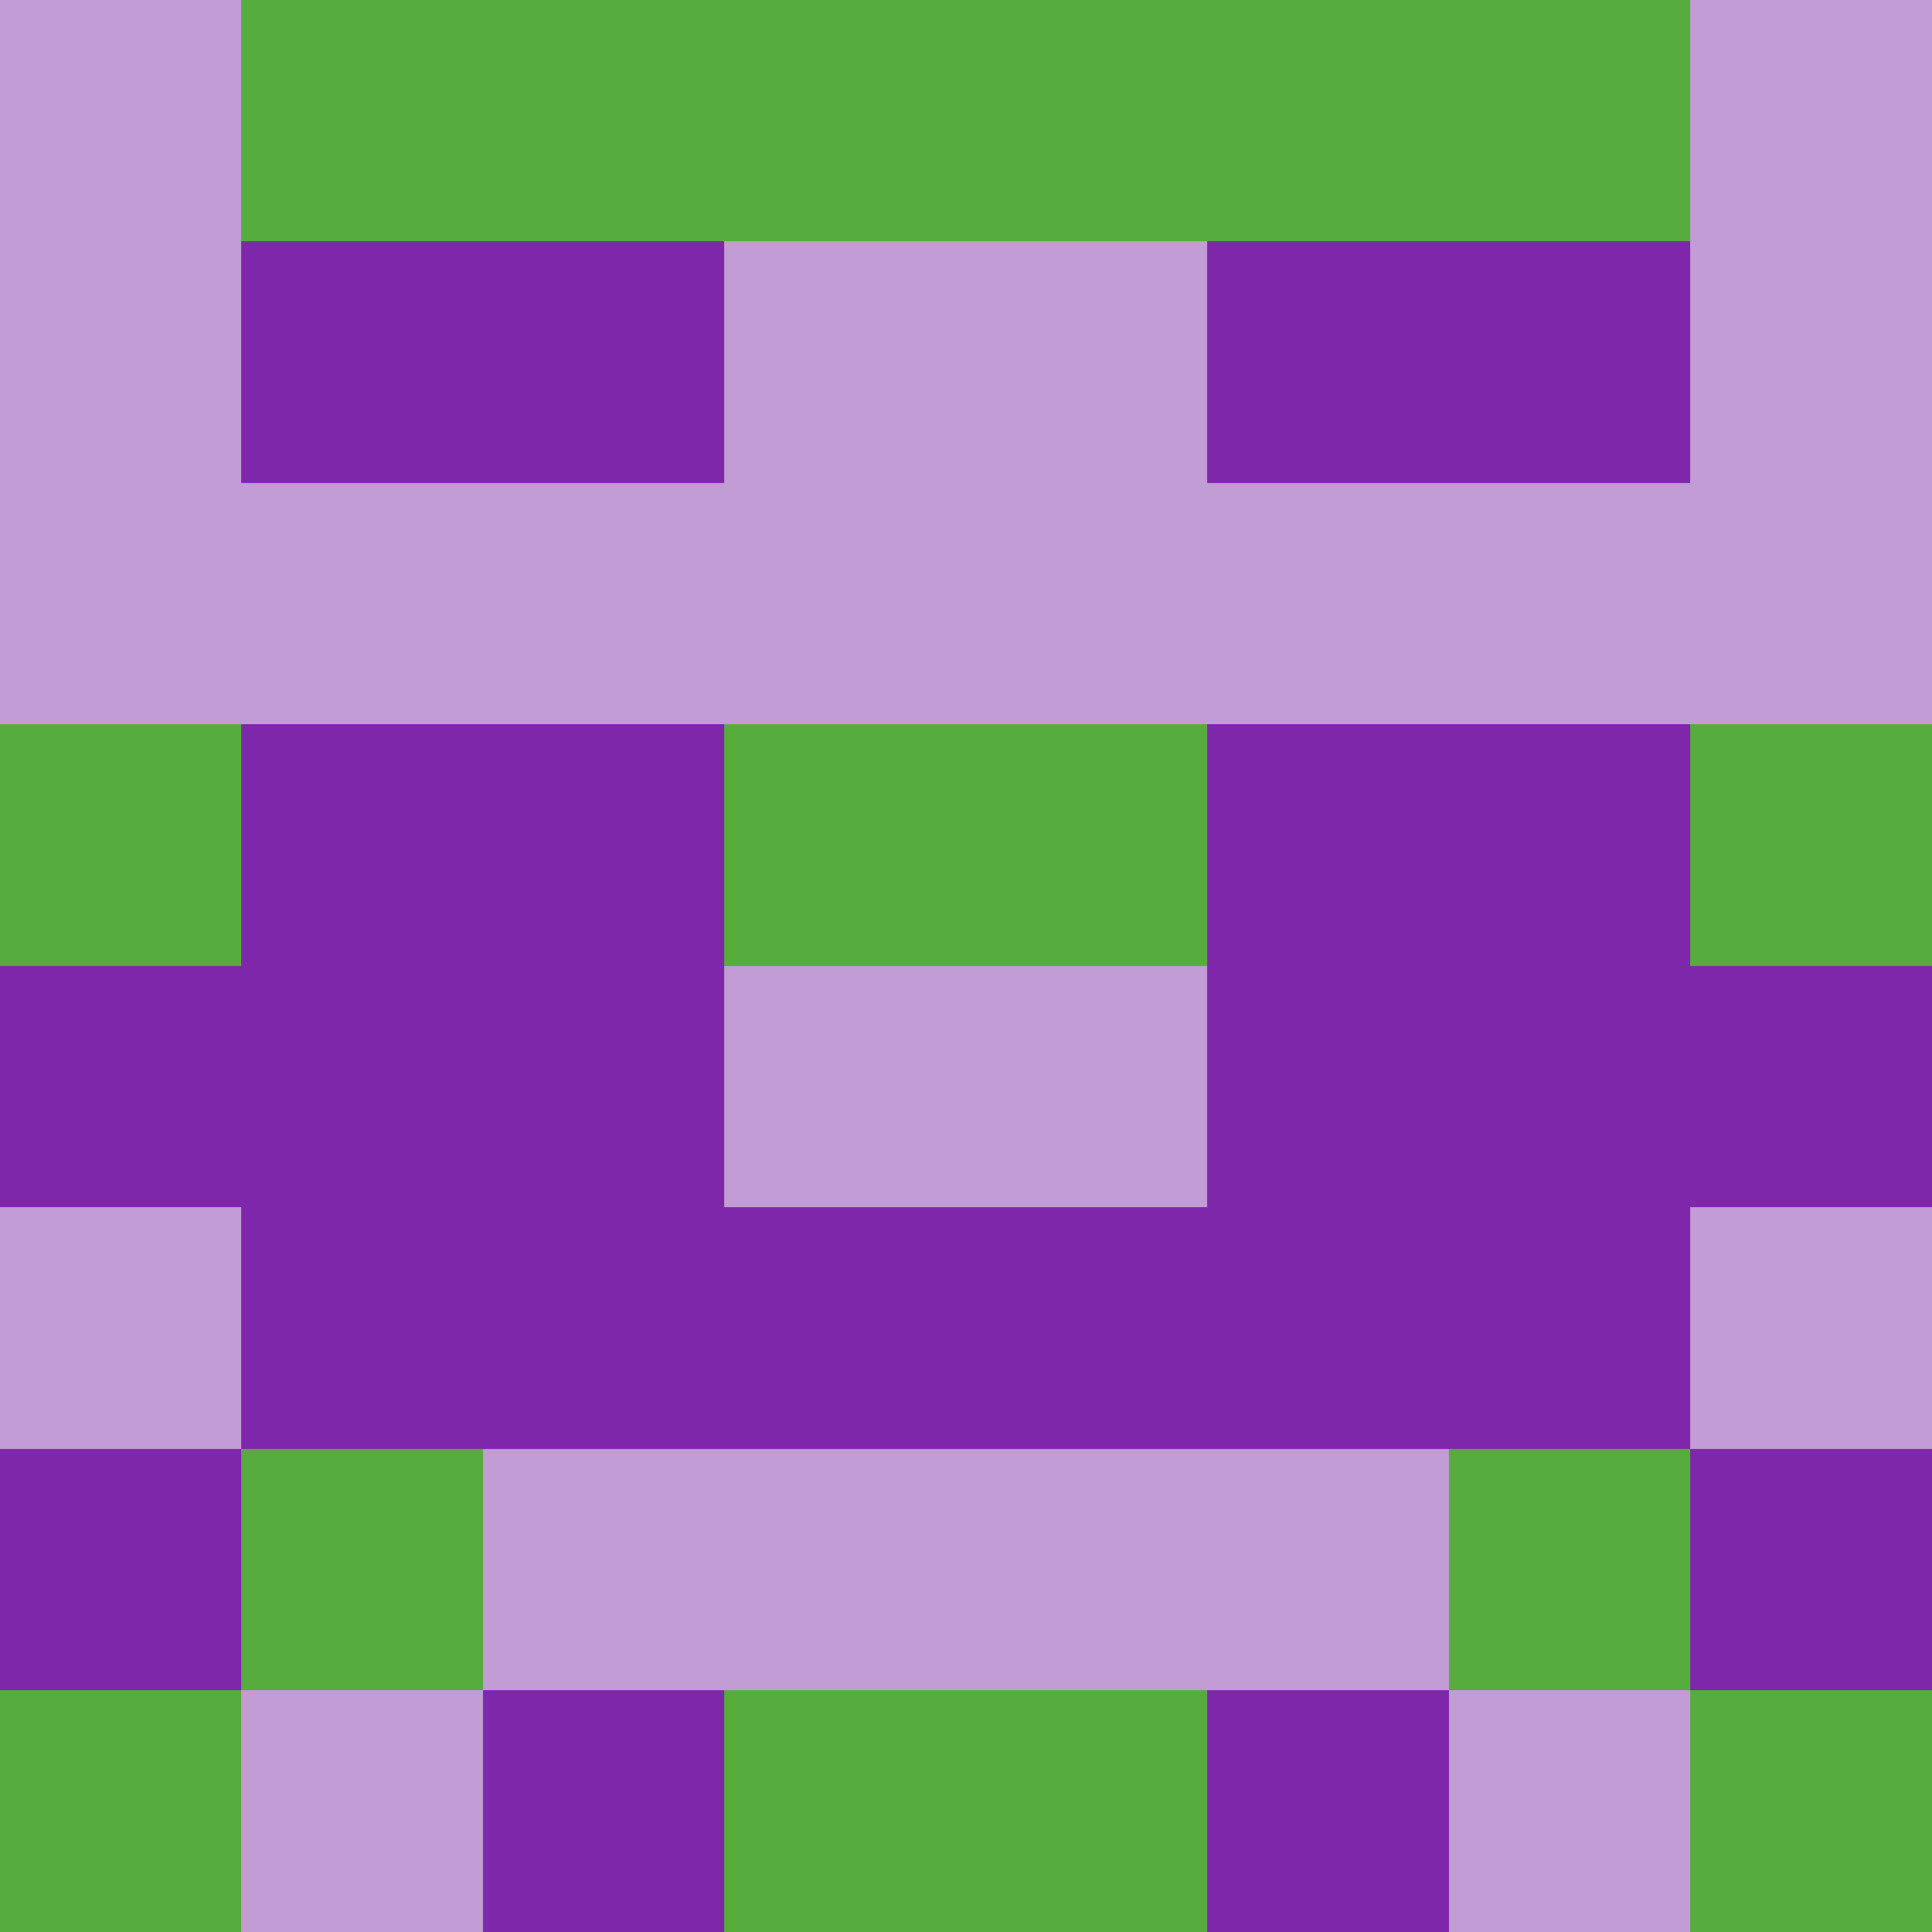
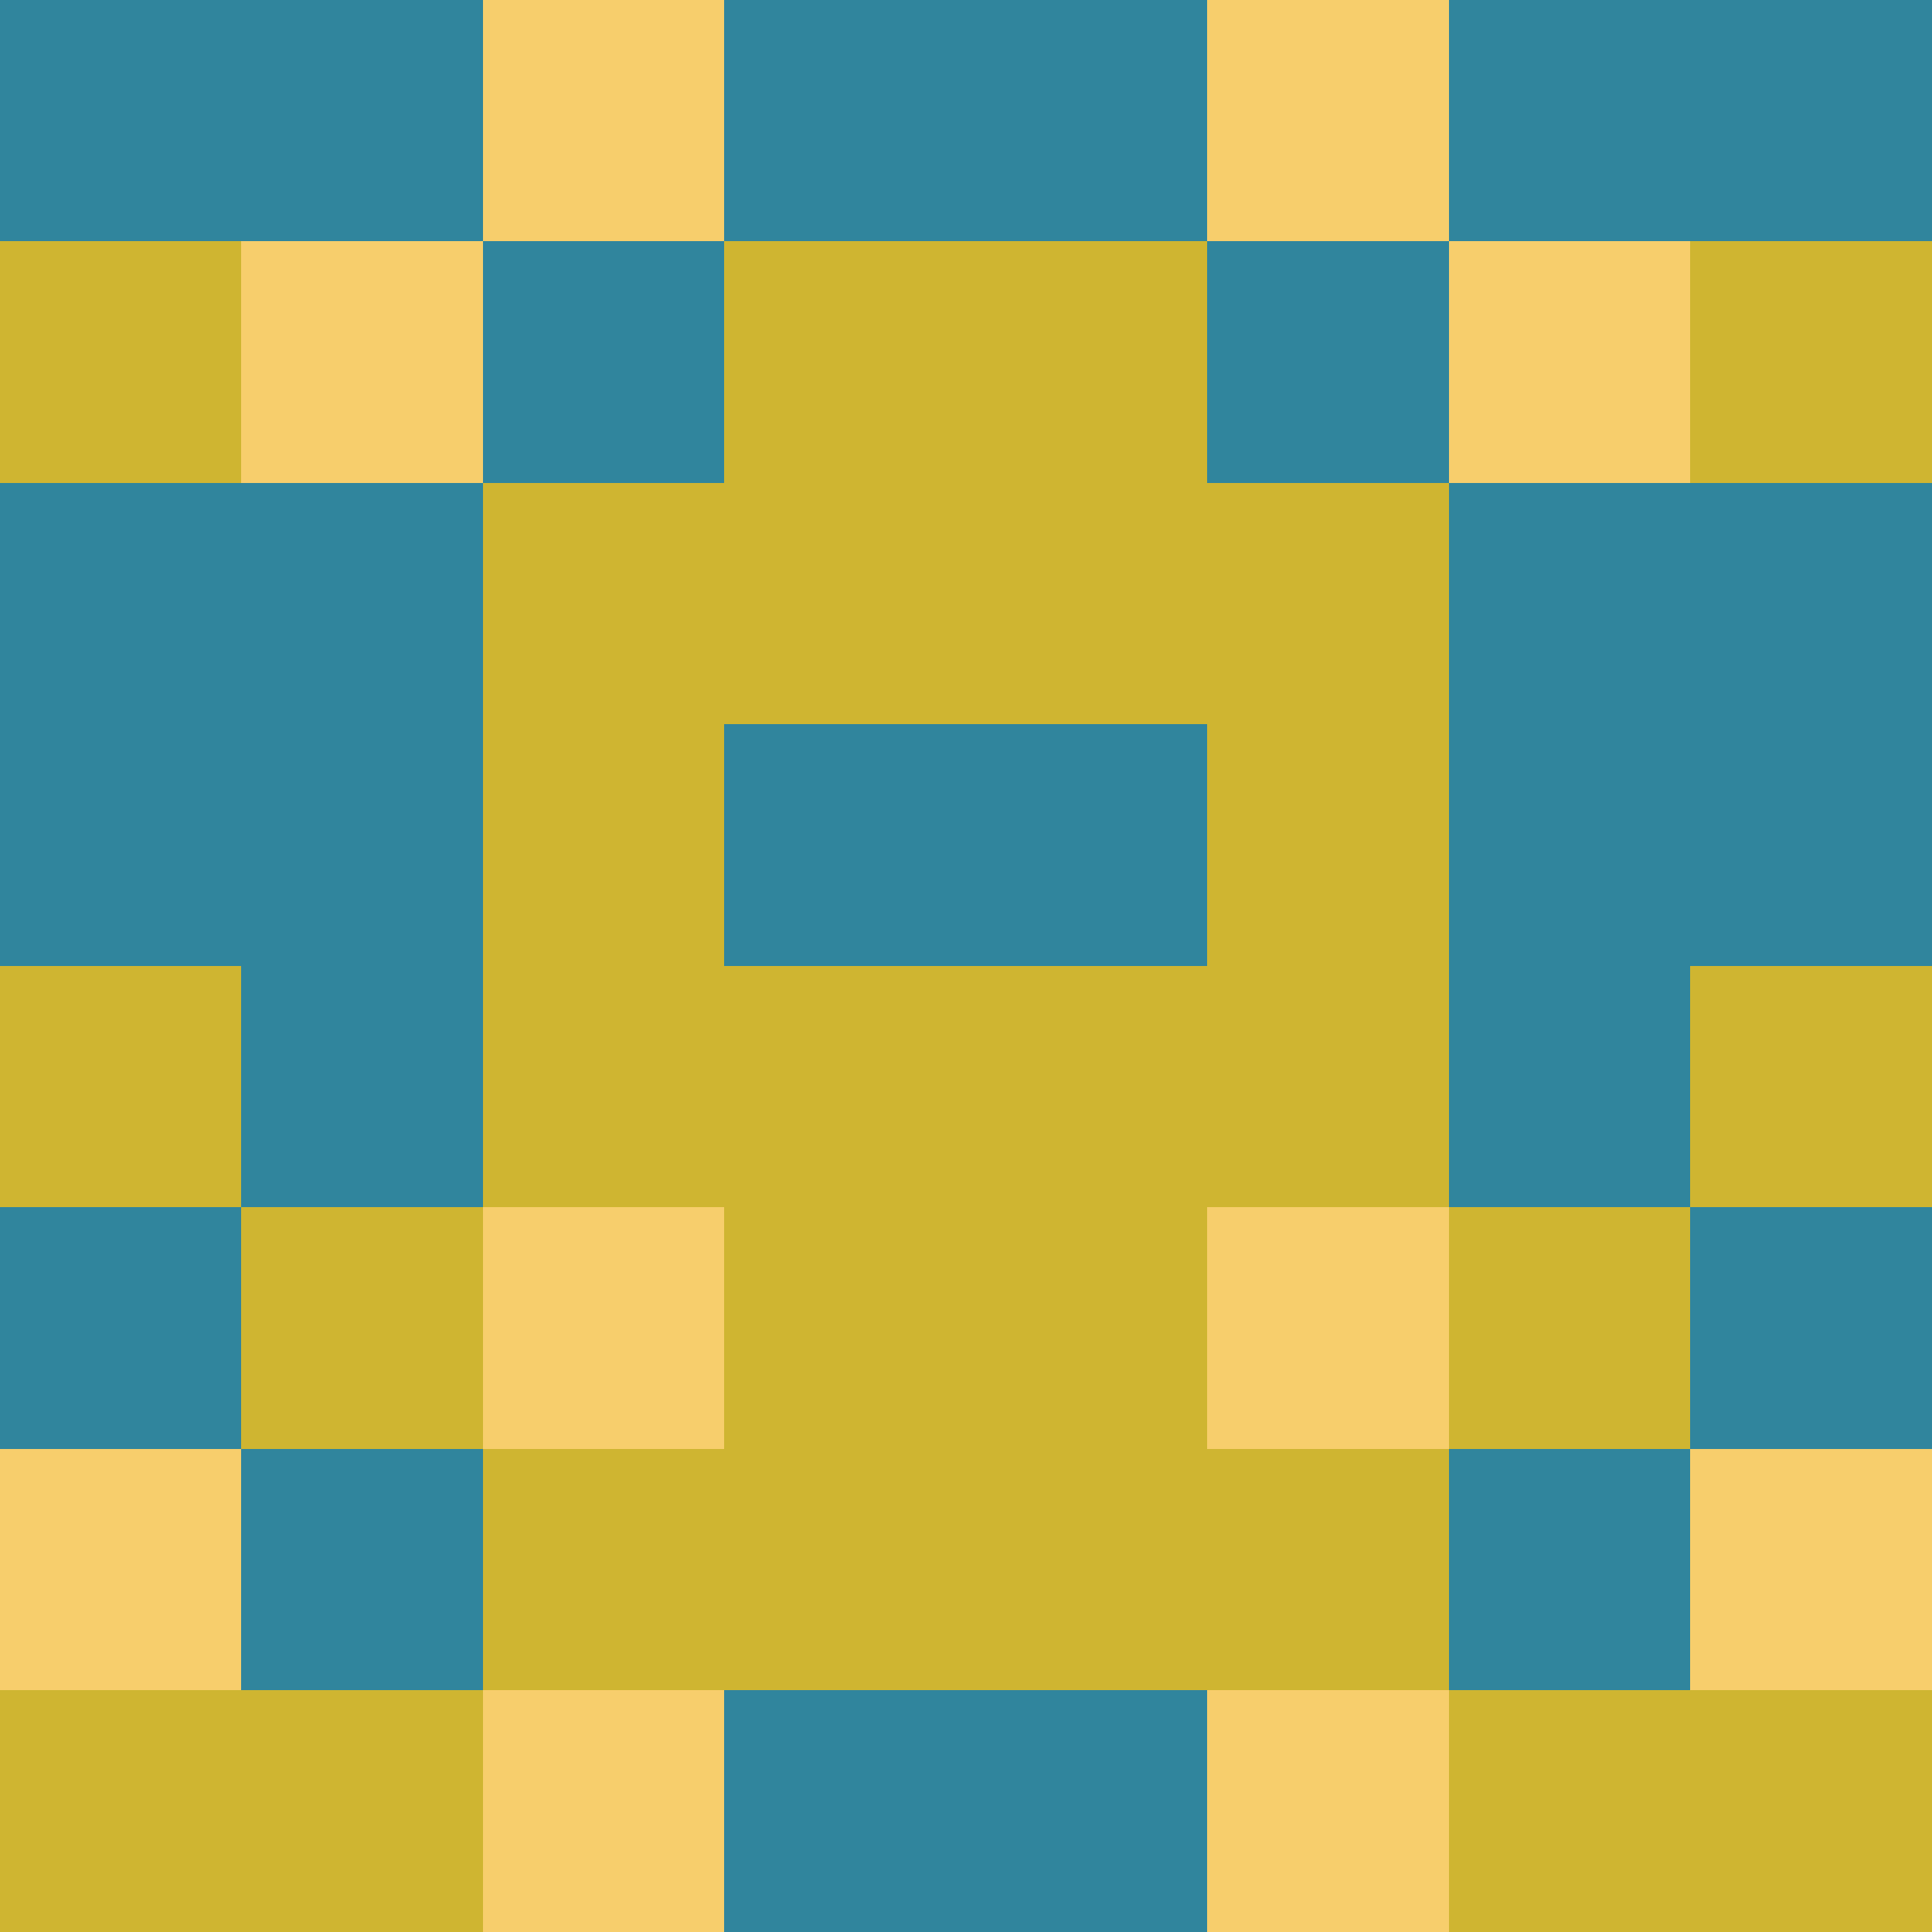
<svg xmlns="http://www.w3.org/2000/svg" viewBox="0 0 8 8" width="64" height="64">
  <g transform="translate(0 0) scale(1)" shape-rendering="crispEdges">
-     <path fill="#c19cd5" d="M0 0h8v8H0z" />
-     <path fill="#7f27ab" d="M1 1h1v1h-1zM2 1h1v1h-1zM5 1h1v1h-1zM6 1h1v1h-1zM1 3h1v1h-1zM2 3h1v1h-1zM5 3h1v1h-1zM6 3h1v1h-1zM0 4h1v1h-1zM1 4h1v1h-1zM2 4h1v1h-1zM5 4h1v1h-1zM6 4h1v1h-1zM7 4h1v1h-1zM1 5h1v1h-1zM2 5h1v1h-1zM3 5h1v1h-1zM4 5h1v1h-1zM5 5h1v1h-1zM6 5h1v1h-1zM0 6h1v1h-1zM7 6h1v1h-1zM2 7h1v1h-1zM5 7h1v1h-1z" />
-     <path fill="#56ac3c" d="M1 0h1v1h-1zM2 0h1v1h-1zM3 0h1v1h-1zM4 0h1v1h-1zM5 0h1v1h-1zM6 0h1v1h-1zM0 3h1v1h-1zM3 3h1v1h-1zM4 3h1v1h-1zM7 3h1v1h-1zM1 6h1v1h-1zM6 6h1v1h-1zM0 7h1v1h-1zM3 7h1v1h-1zM4 7h1v1h-1zM7 7h1v1h-1z" />
+     <path fill="#30859d" d="M0 0h8v8H0z" />
+     <path fill="#cfb531" d="M0 1h1v1h-1zM3 1h1v1h-1zM4 1h1v1h-1zM7 1h1v1h-1zM2 2h1v1h-1zM3 2h1v1h-1zM4 2h1v1h-1zM5 2h1v1h-1zM2 3h1v1h-1zM5 3h1v1h-1zM0 4h1v1h-1zM2 4h1v1h-1zM3 4h1v1h-1zM4 4h1v1h-1zM5 4h1v1h-1zM7 4h1v1h-1zM1 5h1v1h-1zM3 5h1v1h-1zM4 5h1v1h-1zM6 5h1v1h-1zM2 6h1v1h-1zM3 6h1v1h-1zM4 6h1v1h-1zM5 6h1v1h-1zM0 7h1v1h-1zM1 7h1v1h-1zM6 7h1v1h-1zM7 7h1v1h-1z" />
+     <path fill="#f7ce6c" d="M2 0h1v1h-1zM5 0h1v1h-1zM1 1h1v1h-1zM6 1h1v1h-1zM2 5h1v1h-1zM5 5h1v1h-1zM0 6h1v1h-1zM7 6h1v1h-1zM2 7h1v1h-1zM5 7h1v1h-1z" />
  </g>
</svg>
